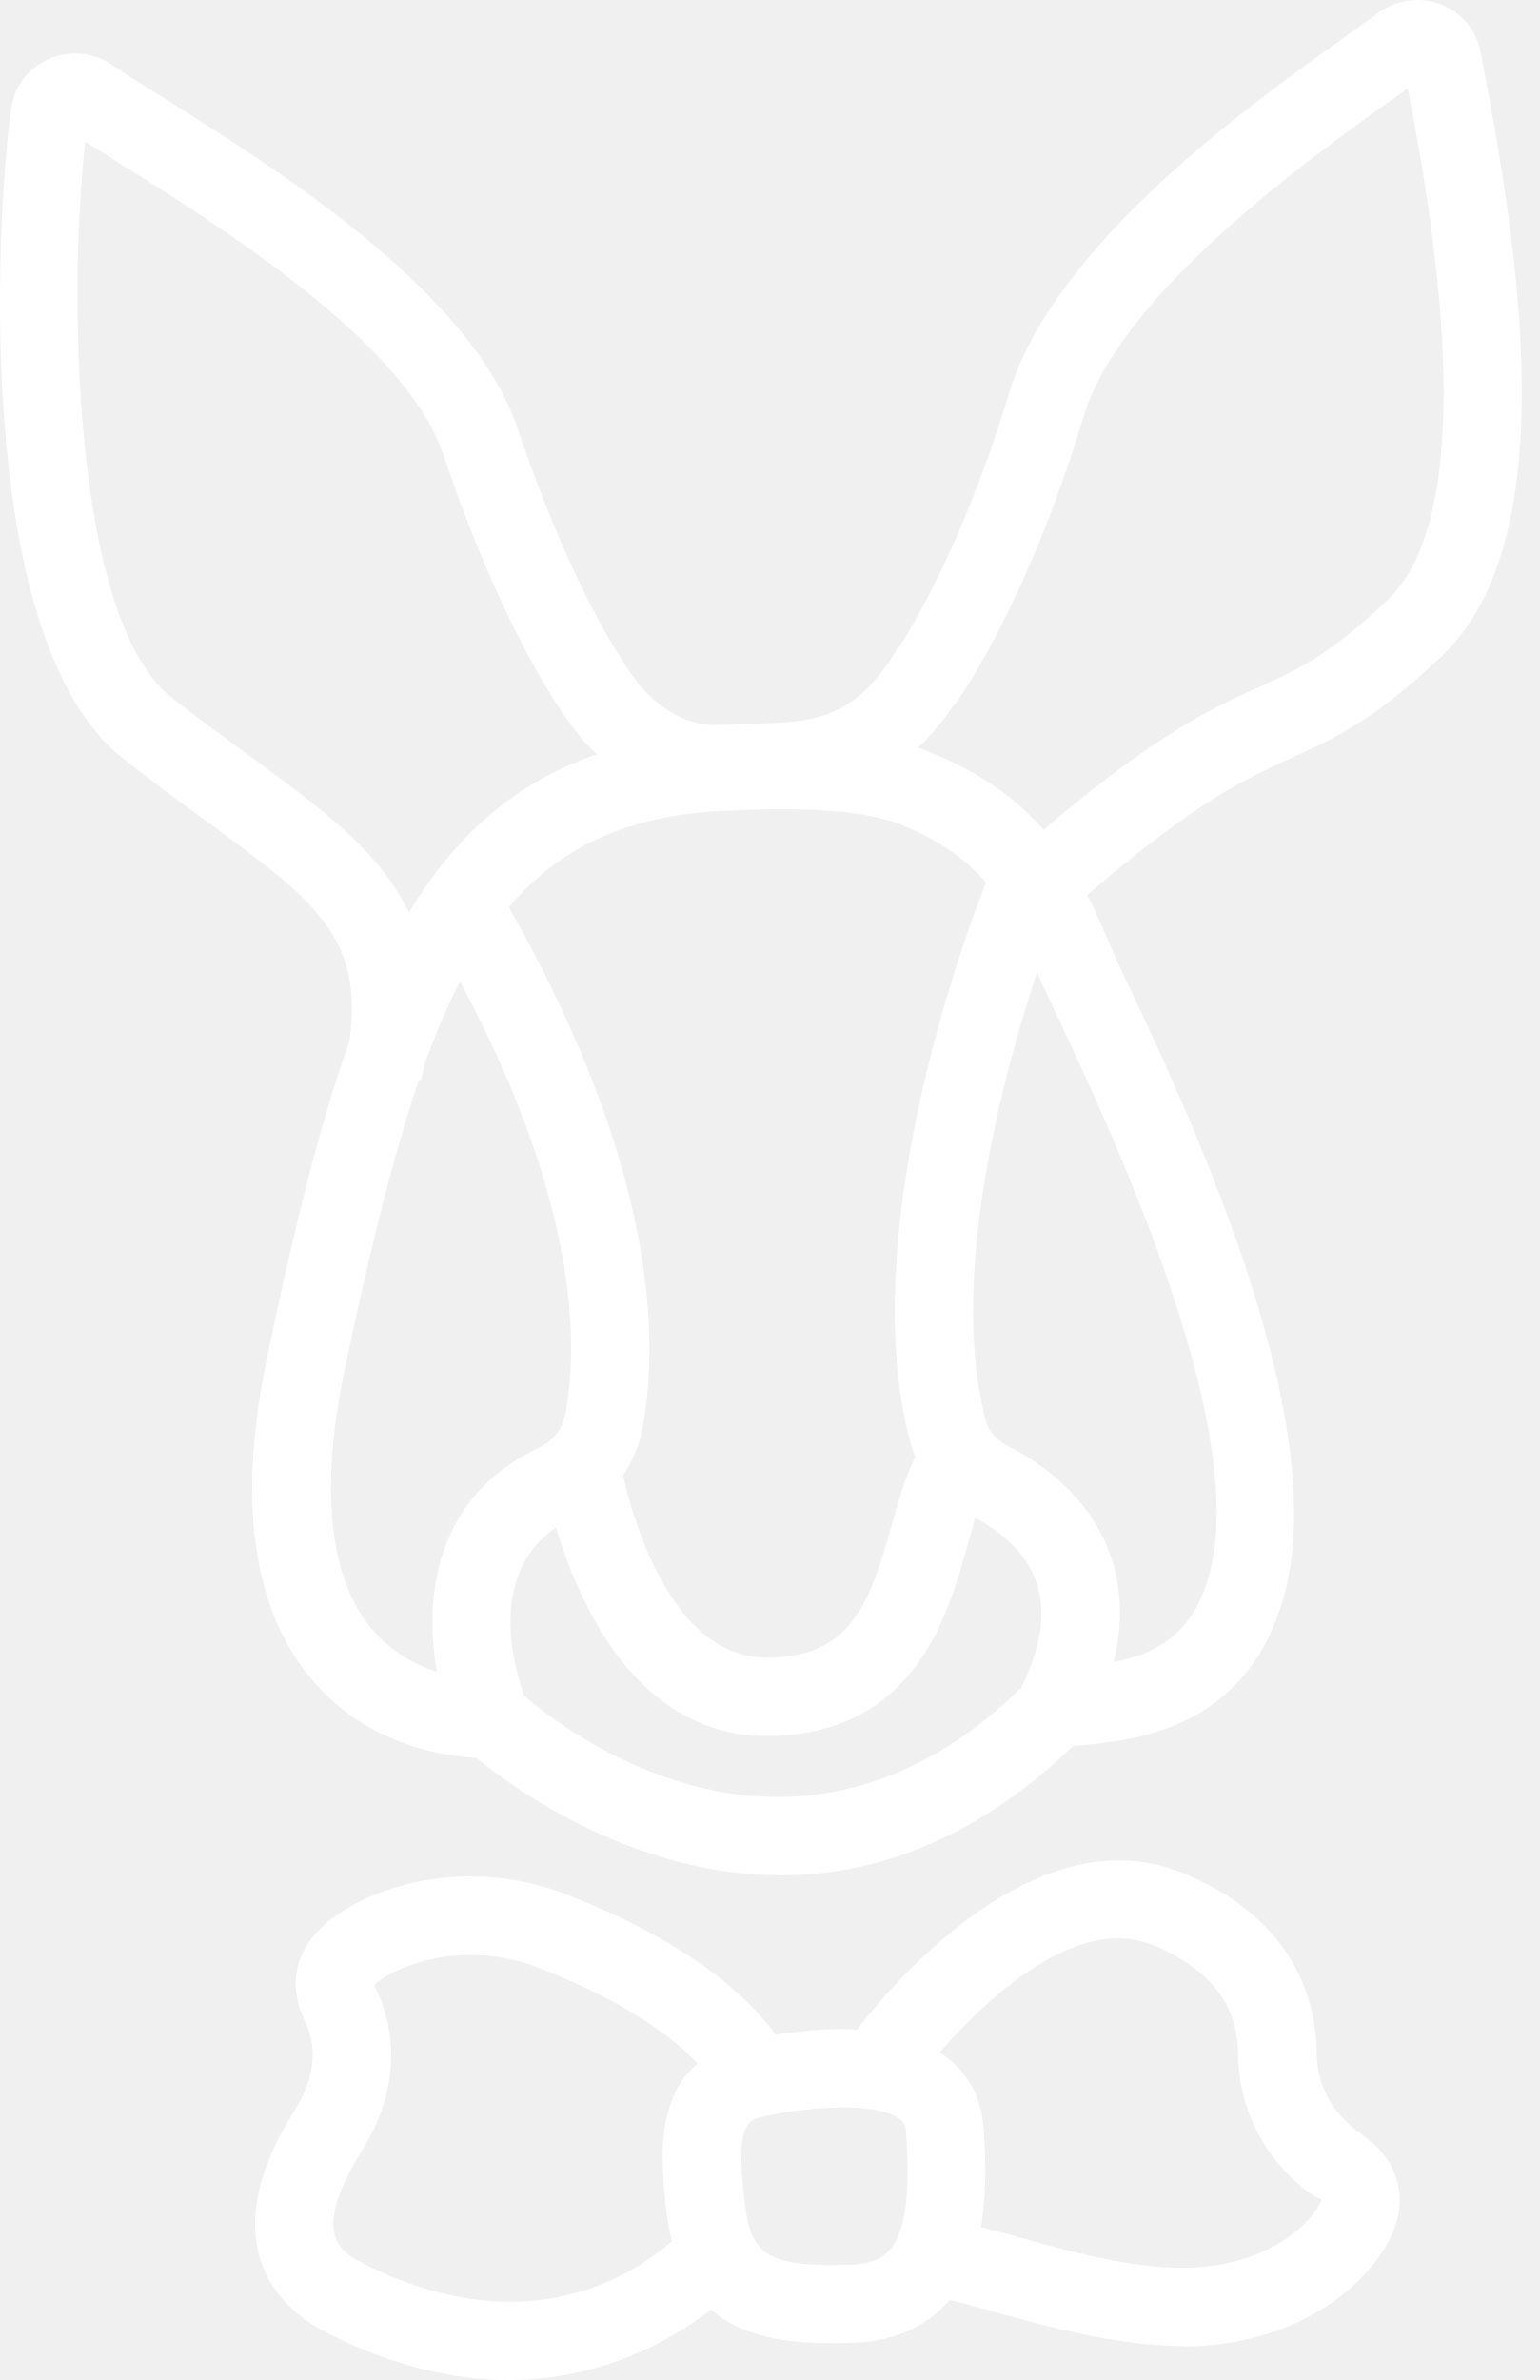
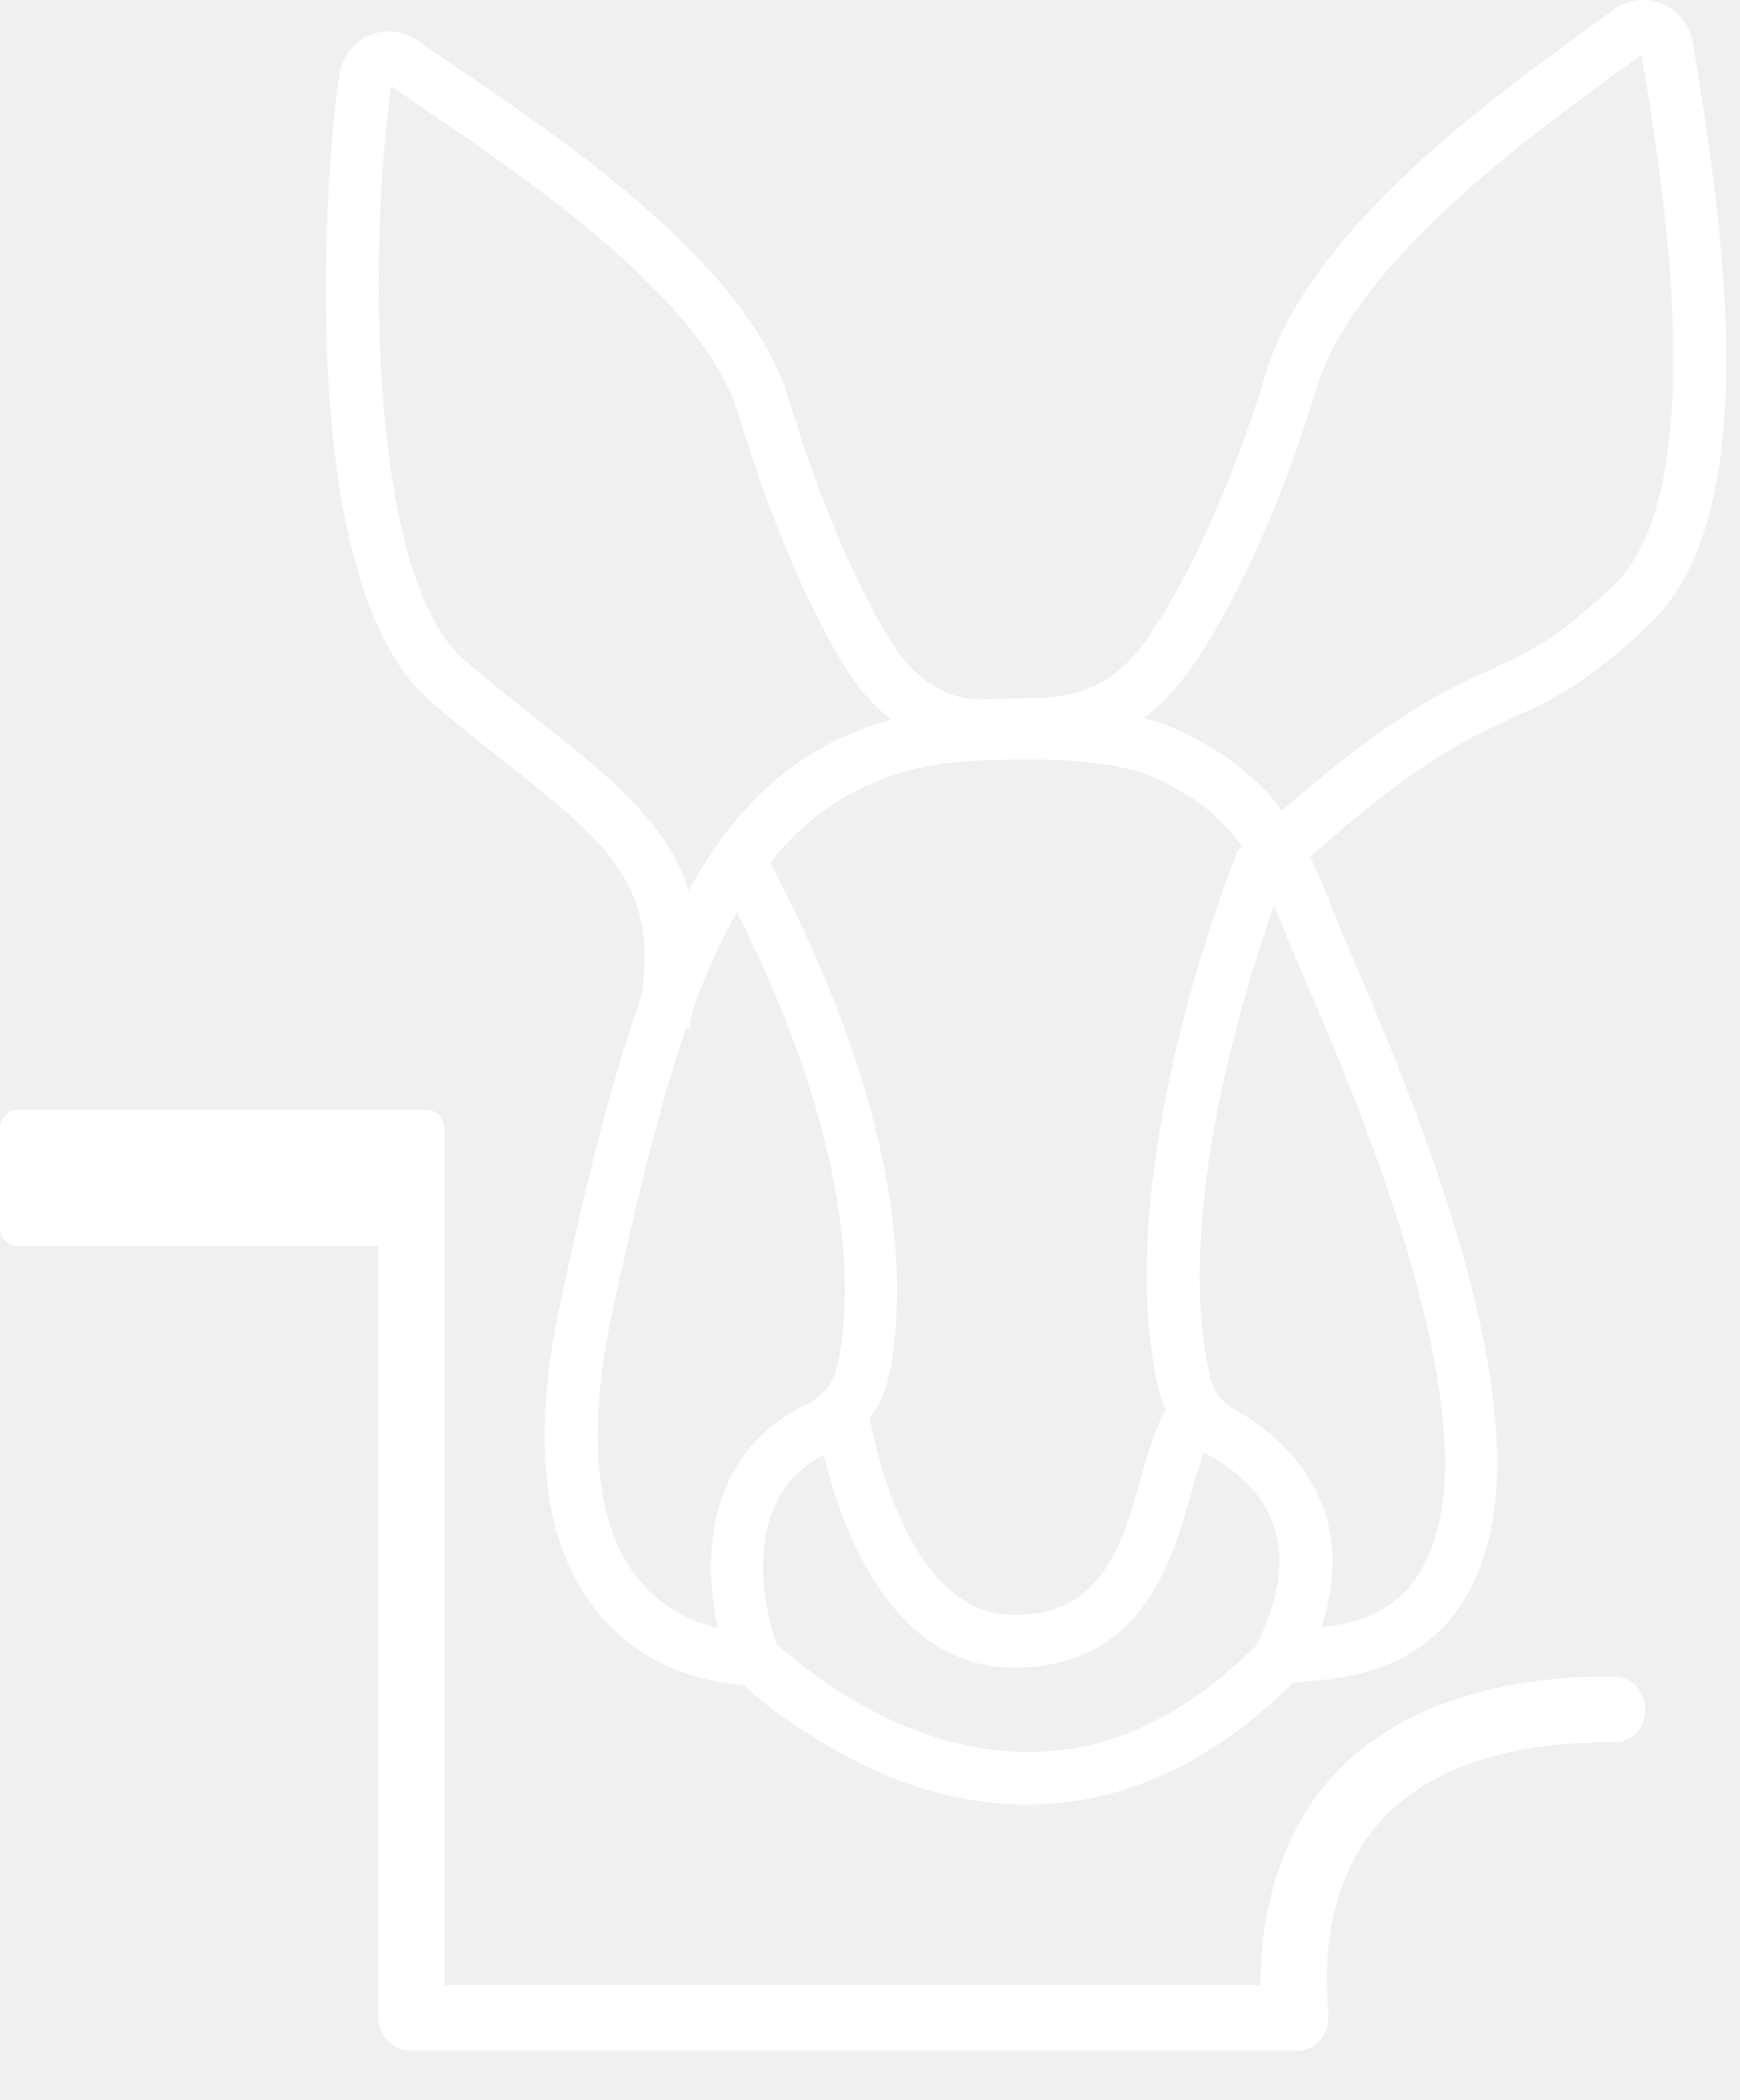
- <svg xmlns="http://www.w3.org/2000/svg" width="22" height="34" viewBox="0 0 22 34" fill="none">
-   <path d="M11.161 26.79C9.043 26.79 7.343 25.549 6.807 25.113C6.332 25.09 5.258 24.928 4.476 24.017C3.598 23 3.38 21.418 3.833 19.311C4.94 14.102 5.985 10.67 10.255 10.468C11.284 10.418 12.452 10.412 13.268 10.737C14.951 11.407 15.443 12.531 15.834 13.436C15.89 13.571 15.951 13.699 16.007 13.828L16.102 14.029C16.957 15.834 18.953 20.066 18.394 22.609C17.935 24.688 16.231 24.856 15.498 24.928C15.437 24.934 15.375 24.94 15.331 24.945C13.894 26.326 12.447 26.79 11.155 26.79H11.161ZM7.494 24.23C8.087 24.738 11.384 27.298 14.643 24.062C14.833 23.872 15.085 23.85 15.398 23.816C16.253 23.732 17.047 23.559 17.309 22.368C17.79 20.2 15.834 16.064 15.101 14.504L15.007 14.303C14.939 14.163 14.878 14.023 14.816 13.884C14.453 13.056 14.118 12.274 12.86 11.776C12.156 11.497 10.865 11.558 10.311 11.586C8.953 11.653 7.997 12.101 7.271 12.961C9.434 16.762 9.4 19.244 9.182 20.395C9.076 20.965 8.702 21.446 8.187 21.686C6.896 22.29 7.338 23.811 7.494 24.23ZM6.578 14.012C5.907 15.309 5.443 17.137 4.929 19.546C4.565 21.262 4.7 22.553 5.32 23.279C5.594 23.604 5.94 23.782 6.242 23.883C6.052 22.793 6.225 21.368 7.712 20.675C7.902 20.585 8.042 20.407 8.081 20.189C8.26 19.233 8.282 17.209 6.572 14.018L6.578 14.012Z" fill="white" />
-   <path d="M15.533 24.721L14.543 24.202C14.868 23.587 14.957 23.056 14.817 22.625C14.655 22.134 14.219 21.826 13.878 21.653C13.442 21.435 13.124 21.044 13.001 20.585C12.174 17.427 13.985 12.872 14.063 12.676L14.113 12.559L14.208 12.475C16.287 10.586 17.238 10.155 17.992 9.814C18.551 9.563 18.993 9.362 19.826 8.573C21.245 7.226 20.407 2.788 20.116 1.262L19.988 1.352C18.702 2.269 16.019 4.186 15.482 5.952C14.655 8.696 13.666 10.032 13.627 10.088L12.732 9.418C12.732 9.418 13.649 8.16 14.415 5.628C15.058 3.493 17.841 1.503 19.339 0.441L19.703 0.178C19.965 -0.012 20.301 -0.051 20.597 0.066C20.887 0.184 21.1 0.435 21.156 0.743L21.206 1.005C21.793 4.074 22.257 7.802 20.597 9.378C19.63 10.295 19.06 10.552 18.456 10.826C17.746 11.15 16.941 11.514 15.058 13.207C14.789 13.923 13.42 17.757 14.085 20.295C14.124 20.44 14.236 20.574 14.381 20.647C14.912 20.915 15.605 21.413 15.885 22.273C16.12 23 16.002 23.822 15.538 24.716L15.533 24.721Z" fill="white" />
-   <path d="M6.03 15.432L4.935 15.203C5.298 13.448 4.6 12.939 2.912 11.704C2.559 11.447 2.174 11.167 1.766 10.843C-0.47 9.088 -0.017 2.721 0.162 1.536C0.206 1.229 0.407 0.972 0.698 0.843C0.994 0.715 1.33 0.743 1.598 0.927C1.788 1.056 2.04 1.212 2.336 1.397C3.979 2.431 6.735 4.158 7.4 6.131C8.244 8.635 9.071 9.703 9.082 9.714C9.121 9.77 9.585 10.401 10.306 10.357C10.452 10.345 10.597 10.345 10.742 10.34C11.631 10.312 12.218 10.295 12.838 9.239L13.8 9.803C12.866 11.396 11.704 11.43 10.77 11.458C10.636 11.458 10.502 11.463 10.368 11.475C8.998 11.564 8.21 10.429 8.177 10.379C8.16 10.362 7.249 9.205 6.332 6.489C5.796 4.896 3.152 3.236 1.732 2.347C1.542 2.23 1.369 2.118 1.218 2.023C0.983 4.052 1.011 8.836 2.453 9.965C2.85 10.278 3.225 10.547 3.565 10.798C5.287 12.056 6.534 12.967 6.019 15.426L6.03 15.432Z" fill="white" />
-   <path d="M10.949 24.8C8.389 24.8 7.774 21.172 7.752 21.016L8.853 20.837C8.853 20.865 9.339 23.682 10.955 23.682H10.977C12.14 23.665 12.419 22.95 12.743 21.782C12.889 21.262 13.023 20.77 13.341 20.451L14.141 21.234C14.023 21.351 13.917 21.742 13.822 22.083C13.543 23.089 13.073 24.766 10.994 24.8H10.949Z" fill="white" />
-   <path d="M11.877 33.474C10.737 33.474 9.714 33.184 9.524 31.602C9.407 30.607 9.379 29.601 10.458 29.198L10.514 29.182C10.849 29.098 12.571 28.701 13.487 29.361C13.823 29.601 14.018 29.953 14.052 30.378C14.113 31.211 14.113 32.245 13.537 32.893C13.213 33.251 12.766 33.447 12.191 33.469C12.084 33.469 11.978 33.474 11.877 33.474ZM10.827 30.255C10.659 30.322 10.514 30.434 10.642 31.468C10.726 32.194 10.938 32.396 12.157 32.351C12.504 32.34 12.638 32.228 12.71 32.144C12.934 31.893 13.012 31.345 12.945 30.456C12.94 30.35 12.9 30.305 12.844 30.266C12.487 30.009 11.441 30.104 10.832 30.255H10.827Z" fill="white" />
-   <path d="M16.902 33.514C15.969 33.514 14.974 33.24 14.169 33.016C13.744 32.899 13.342 32.787 13.09 32.759L13.213 31.647C13.554 31.686 13.979 31.803 14.471 31.937C15.231 32.15 16.192 32.418 16.969 32.396C17.724 32.385 18.417 32.083 18.769 31.619C18.875 31.485 18.881 31.418 18.881 31.418C18.786 31.384 18.713 31.328 18.646 31.278C18.037 30.792 17.696 30.099 17.69 29.327C17.685 28.634 17.277 28.12 16.483 27.79C14.929 27.142 12.984 29.864 12.962 29.897L12.045 29.26C12.146 29.115 14.504 25.767 16.913 26.762C18.551 27.438 18.808 28.656 18.814 29.322C18.814 29.752 19.009 30.138 19.345 30.406C19.401 30.445 19.457 30.49 19.518 30.54C19.853 30.786 19.96 31.077 19.988 31.278C20.038 31.608 19.926 31.954 19.658 32.301C19.093 33.044 18.098 33.497 16.992 33.519C16.964 33.519 16.936 33.519 16.908 33.519L16.902 33.514Z" fill="white" />
-   <path d="M7.266 34C6.506 34 5.629 33.815 4.656 33.318C4.036 32.999 3.795 32.552 3.706 32.233C3.46 31.356 4.019 30.45 4.231 30.115C4.371 29.886 4.578 29.439 4.399 28.975C4.377 28.919 4.354 28.863 4.326 28.802C4.22 28.567 3.963 27.767 5.109 27.181C5.998 26.728 7.115 26.683 8.094 27.063C9.307 27.533 10.877 28.366 11.431 29.668L10.402 30.11C10.089 29.372 9.122 28.662 7.691 28.108C7.015 27.846 6.216 27.874 5.612 28.181C5.45 28.265 5.377 28.326 5.349 28.36C5.383 28.433 5.411 28.5 5.439 28.567C5.707 29.249 5.617 30.009 5.181 30.708C5.053 30.914 4.667 31.535 4.785 31.937C4.801 31.993 4.846 32.161 5.165 32.323C8.077 33.81 9.765 31.87 9.838 31.786L10.698 32.502C10.698 32.502 9.429 34 7.272 34H7.266Z" fill="white" />
+ <svg xmlns="http://www.w3.org/2000/svg" width="29" height="35" viewBox="0 0 29 35" fill="none">
+   <path d="M17.122 30.076C16.236 30.076 15.432 29.861 14.761 29.584C14.015 29.277 12.909 28.593 12.399 28.079C11.952 28.057 10.824 27.899 9.999 26.916C9.051 25.797 8.835 24.019 9.358 21.631C10.635 15.785 11.816 11.94 16.35 11.786C17.465 11.747 18.711 11.76 19.567 12.137C21.323 12.905 21.801 14.108 22.223 15.17C22.284 15.324 22.346 15.477 22.407 15.627L22.503 15.855C23.395 17.918 25.479 22.746 24.838 25.573C24.334 27.807 22.556 27.956 21.797 28.022C21.713 28.031 21.617 28.039 21.555 28.048C20.01 29.58 18.47 30.076 17.113 30.076H17.122ZM12.953 27.399C13.295 27.719 14.98 29.189 17.105 29.198C18.487 29.224 19.795 28.588 21.002 27.368C21.174 27.197 21.406 27.175 21.731 27.148C22.486 27.083 23.627 26.986 23.991 25.38C24.571 22.834 22.49 18.019 21.705 16.206L21.604 15.978C21.538 15.82 21.472 15.662 21.406 15.499C21.011 14.507 20.638 13.568 19.216 12.949C18.426 12.602 16.991 12.651 16.381 12.673C14.796 12.725 13.685 13.318 12.838 14.38C15.16 18.769 15.086 21.587 14.831 22.882C14.717 23.466 14.339 23.957 13.826 24.199C12.22 24.954 12.794 26.96 12.944 27.403L12.953 27.399ZM12.285 15.205C11.39 16.777 10.828 19.028 10.218 21.824C9.766 23.896 9.92 25.463 10.67 26.354C11.074 26.832 11.579 27.043 11.965 27.135C11.702 25.928 11.794 24.186 13.462 23.4C13.725 23.277 13.918 23.018 13.975 22.706C14.199 21.565 14.256 19.107 12.285 15.205Z" fill="white" />
+   <path d="M21.7 27.877L20.918 27.473C21.853 25.669 21.023 24.73 20.163 24.26C19.738 24.028 19.43 23.624 19.316 23.15C18.486 19.595 20.514 14.481 20.602 14.266L20.637 14.174L20.712 14.108C22.994 12.006 24.017 11.536 24.842 11.163C25.47 10.878 25.966 10.654 26.91 9.745C28.573 8.143 27.695 2.88 27.405 1.151L27.366 0.914C27.261 0.989 27.146 1.077 27.015 1.169C25.579 2.209 22.586 4.373 21.954 6.453C21.015 9.543 19.935 11.027 19.887 11.088L19.18 10.566C19.18 10.566 20.22 9.126 21.111 6.199C21.831 3.837 24.864 1.638 26.497 0.458C26.646 0.348 26.782 0.251 26.901 0.164C27.138 -0.012 27.441 -0.047 27.708 0.063C27.98 0.172 28.169 0.414 28.218 0.703L28.27 1.011C28.849 4.478 29.288 8.679 27.52 10.382C26.466 11.396 25.856 11.672 25.211 11.966C24.416 12.331 23.512 12.739 21.388 14.688C21.125 15.381 19.465 19.915 20.176 22.957C20.229 23.185 20.378 23.383 20.589 23.497C21.208 23.835 23.122 25.151 21.704 27.886L21.7 27.877Z" fill="white" />
+   <path d="M11.49 17.137L10.629 16.953C11.086 14.819 10.195 14.108 8.417 12.699C8.04 12.401 7.627 12.072 7.188 11.699C4.849 9.71 5.446 2.551 5.661 1.226C5.709 0.936 5.898 0.699 6.17 0.585C6.442 0.475 6.745 0.51 6.982 0.686C7.184 0.835 7.46 1.024 7.781 1.239C9.536 2.437 12.477 4.439 13.144 6.638C14.035 9.561 14.935 10.816 14.944 10.829C14.966 10.86 15.514 11.707 16.406 11.655C16.564 11.646 16.722 11.646 16.88 11.642C17.828 11.628 18.578 11.62 19.324 10.334L20.084 10.772C19.087 12.489 17.924 12.502 16.893 12.519C16.748 12.519 16.599 12.519 16.45 12.533C15.071 12.59 14.255 11.378 14.224 11.325C14.202 11.295 13.245 9.982 12.306 6.892C11.727 4.992 8.839 3.021 7.289 1.963C6.991 1.757 6.727 1.581 6.525 1.432C6.183 3.649 6.056 9.574 7.763 11.023C8.193 11.387 8.597 11.707 8.97 12.001C10.836 13.481 12.069 14.459 11.494 17.128L11.49 17.137Z" fill="white" />
+   <path d="M16.9 27.794C14.214 27.794 13.622 23.751 13.6 23.576L14.469 23.457C14.473 23.492 14.973 26.916 16.9 26.916C18.274 26.916 18.647 25.972 19.02 24.638C19.187 24.05 19.332 23.541 19.644 23.211L20.276 23.822C20.113 23.988 19.986 24.44 19.863 24.875C19.534 26.038 19.038 27.794 16.896 27.794H16.9Z" fill="white" />
+   <path d="M0.719 20.328H6.856L6.307 19.779V33.632C6.307 33.93 6.557 34.18 6.856 34.18H21.608C21.994 34.18 22.192 33.833 22.139 33.487C22.161 33.64 22.139 33.544 22.134 33.403C22.126 33.219 22.117 33.039 22.121 32.855C22.134 32.319 22.218 31.806 22.437 31.274C23.179 29.484 25.128 29.023 26.897 29.04C27.603 29.045 27.603 27.948 26.897 27.943C24.737 27.921 22.442 28.593 21.494 30.713C21.072 31.656 20.919 32.754 21.081 33.781L21.612 33.087H6.86L7.409 33.636V19.784C7.409 19.485 7.158 19.235 6.86 19.235H0.719C0.013 19.235 0.013 20.332 0.719 20.332V20.328Z" fill="white" />
+   <path d="M0.294 18.497H7.115C7.277 18.497 7.409 18.637 7.409 18.809V20.455C7.409 20.626 7.277 20.766 7.115 20.766H0.294C0.132 20.766 0 20.626 0 20.455V18.809C0 18.637 0.132 18.497 0.294 18.497Z" fill="white" />
</svg>
